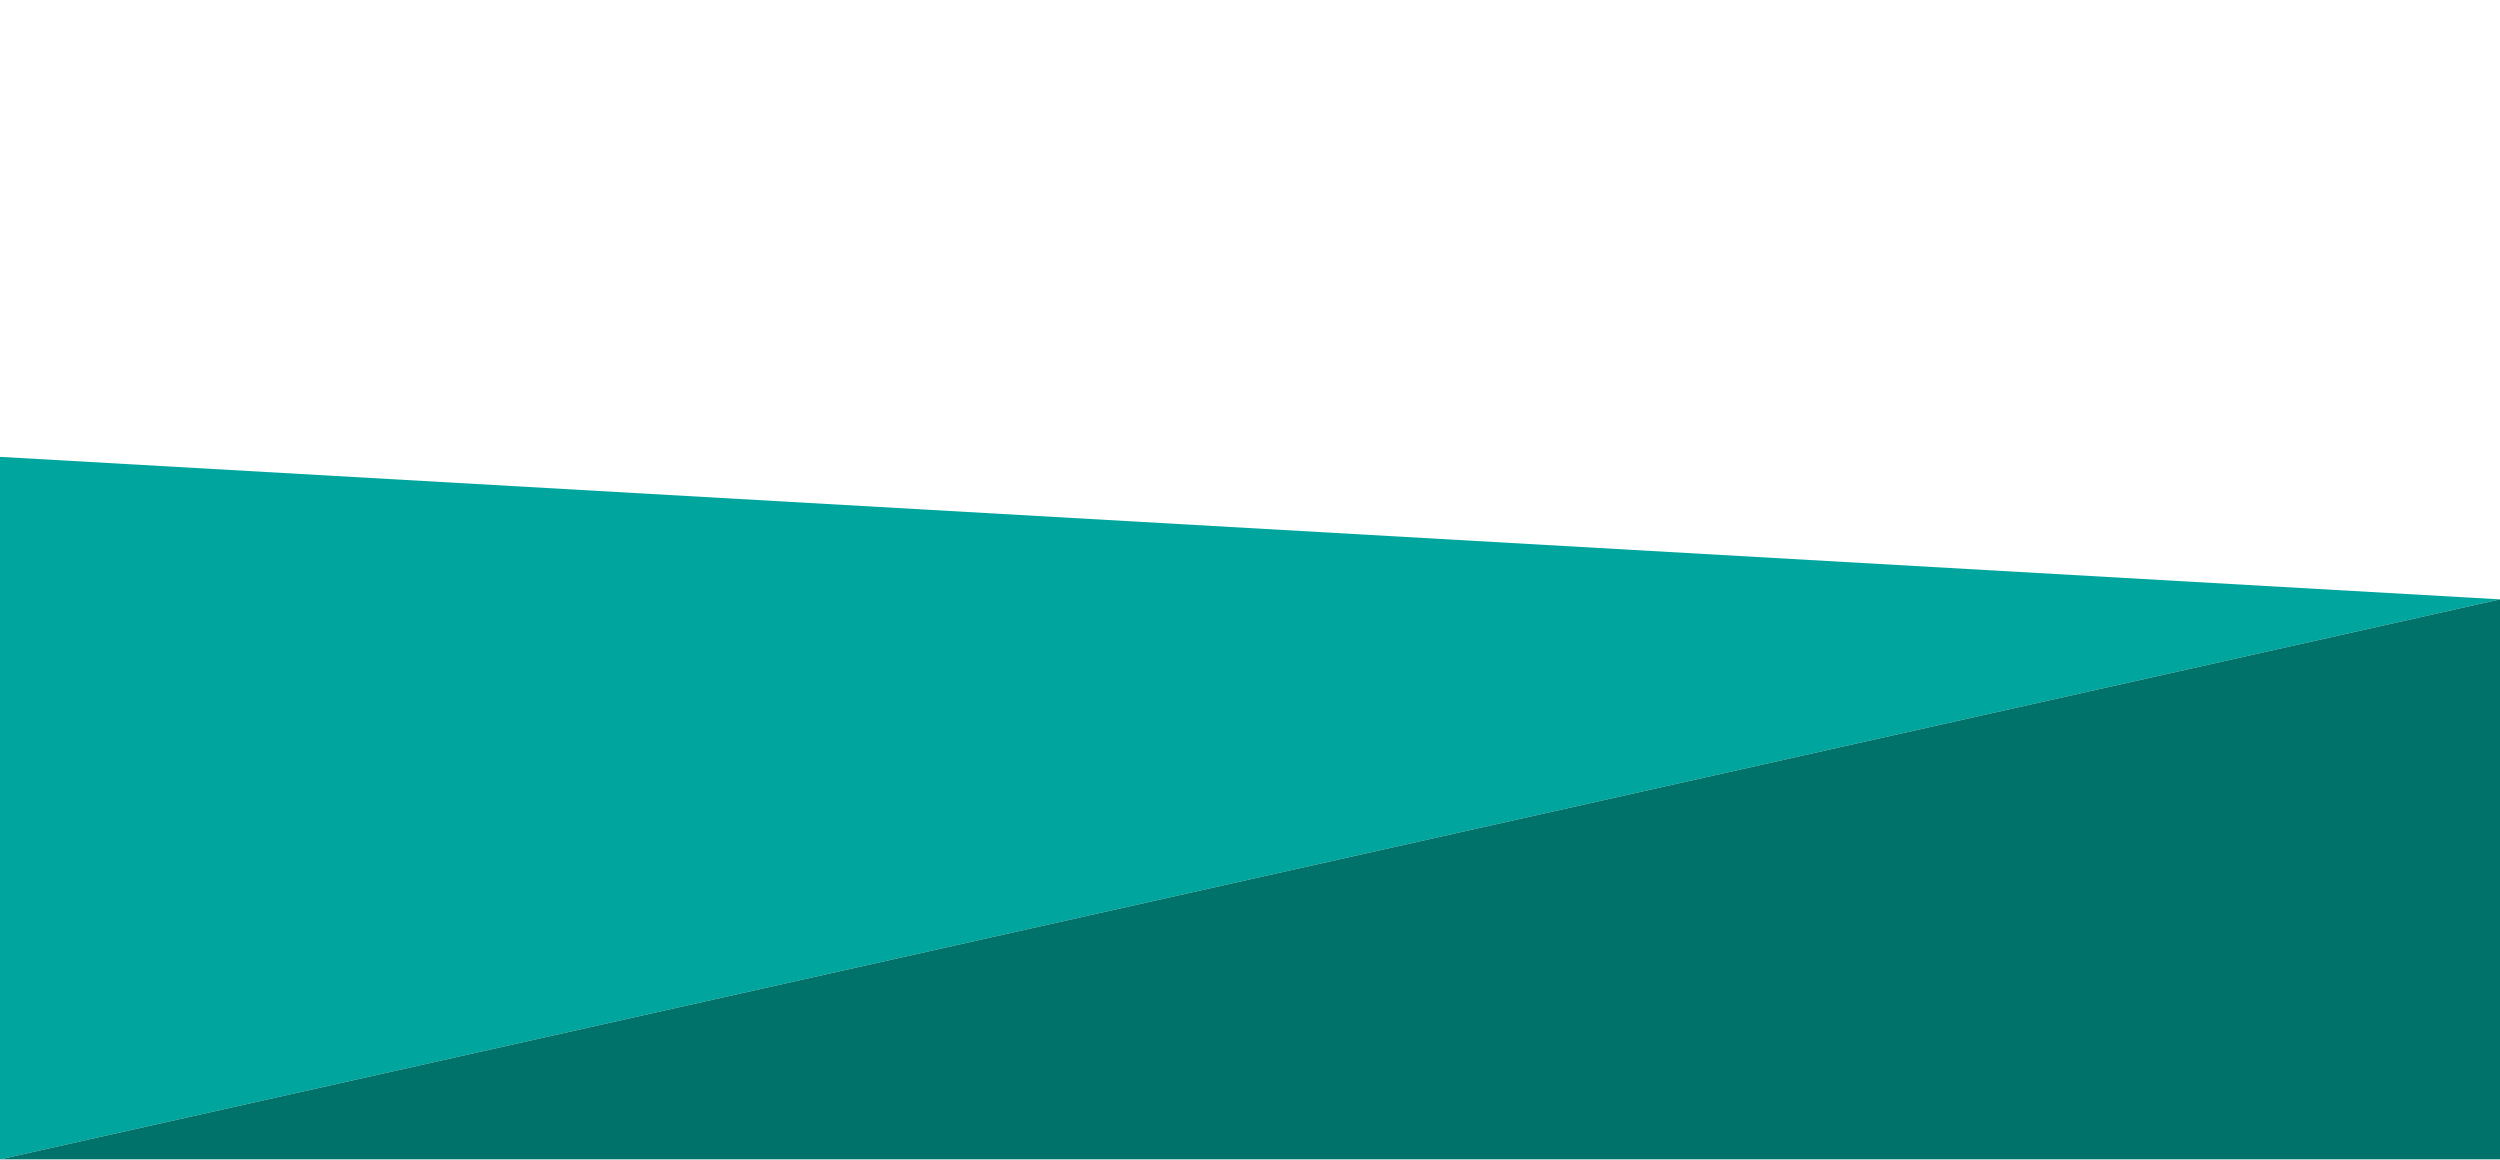
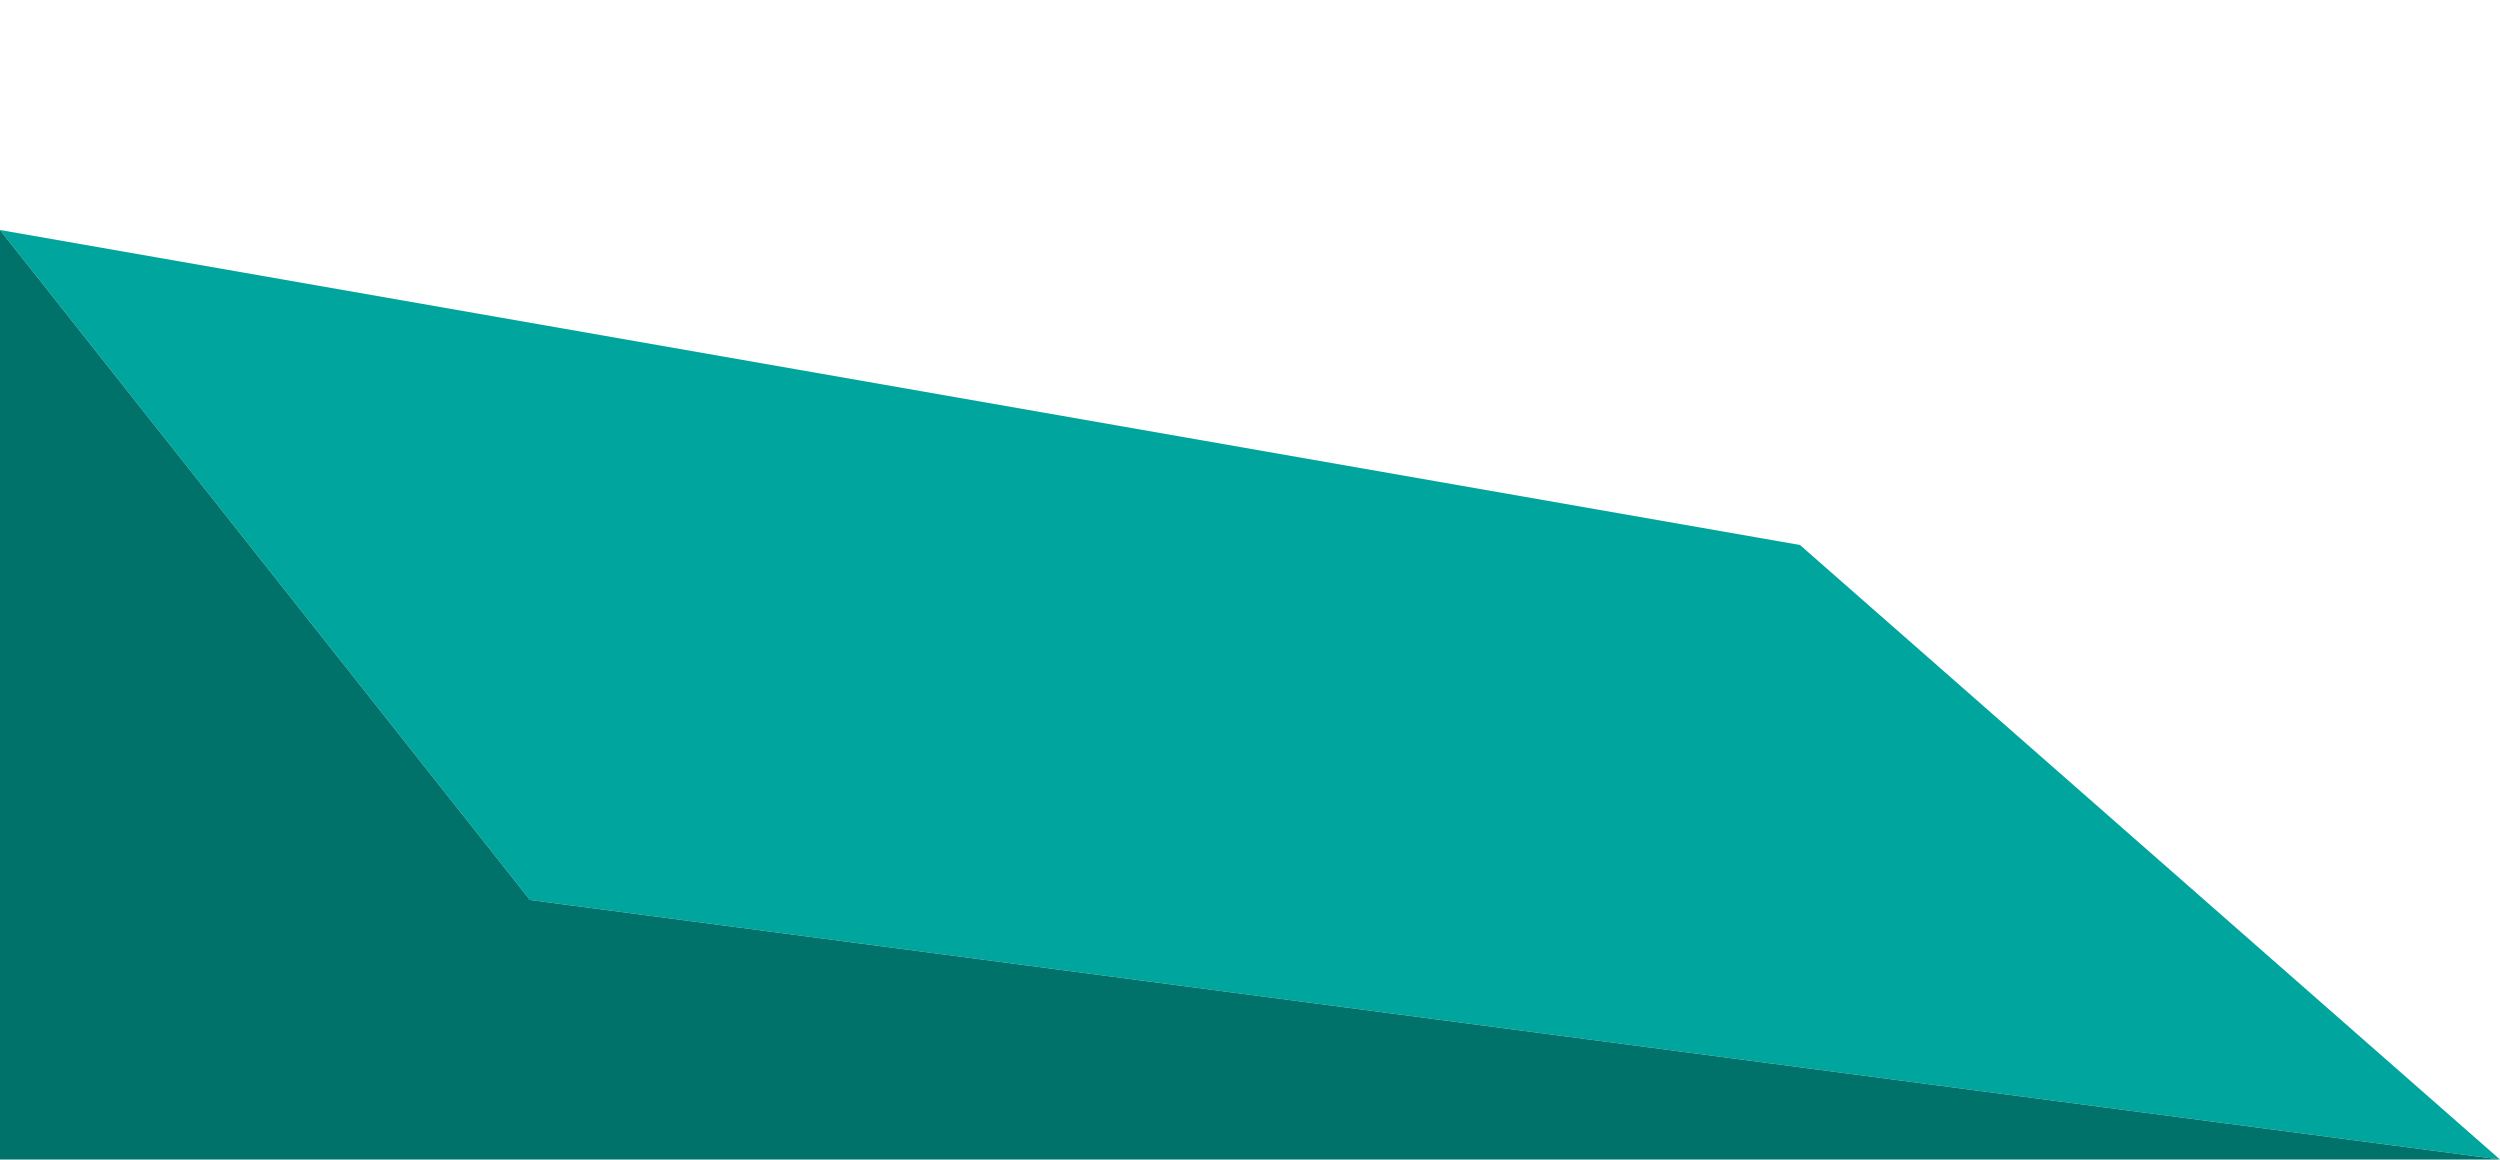
- <svg xmlns="http://www.w3.org/2000/svg" version="1.1" x="0px" y="0px" viewBox="0 0 500 231.872" style="enable-background:new 0 0 500 231.872;" xml:space="preserve">
+ <svg xmlns="http://www.w3.org/2000/svg" version="1.1" id="Layer_1" x="0px" y="0px" viewBox="242 -107.9 500 231.9" style="enable-background:new 242 -107.9 500 231.9;" xml:space="preserve">
  <style type="text/css">
	.st0{fill:#00A69D;}
	.st1{fill:#00726A;}
</style>
-   <g id="Layer_1">
-     <polygon id="XMLID_1_" class="st0" points="0,231.872 0,91.372 500,119.872 0,231.872  " />
+   <g id="Layer_1_1_">
+     <polygon id="XMLID_1_" class="st0" points="348,72.1 242,-61.9 602,1.1 742,124  " />
  </g>
  <g id="Layer_2">
-     <polygon id="XMLID_3_" class="st1" points="0,231.872 500,119.872 500,231.872  " />
+     <polygon id="XMLID_3_" class="st1" points="242,124 242,-61.9 348,72.1 742,124  " />
  </g>
</svg>
